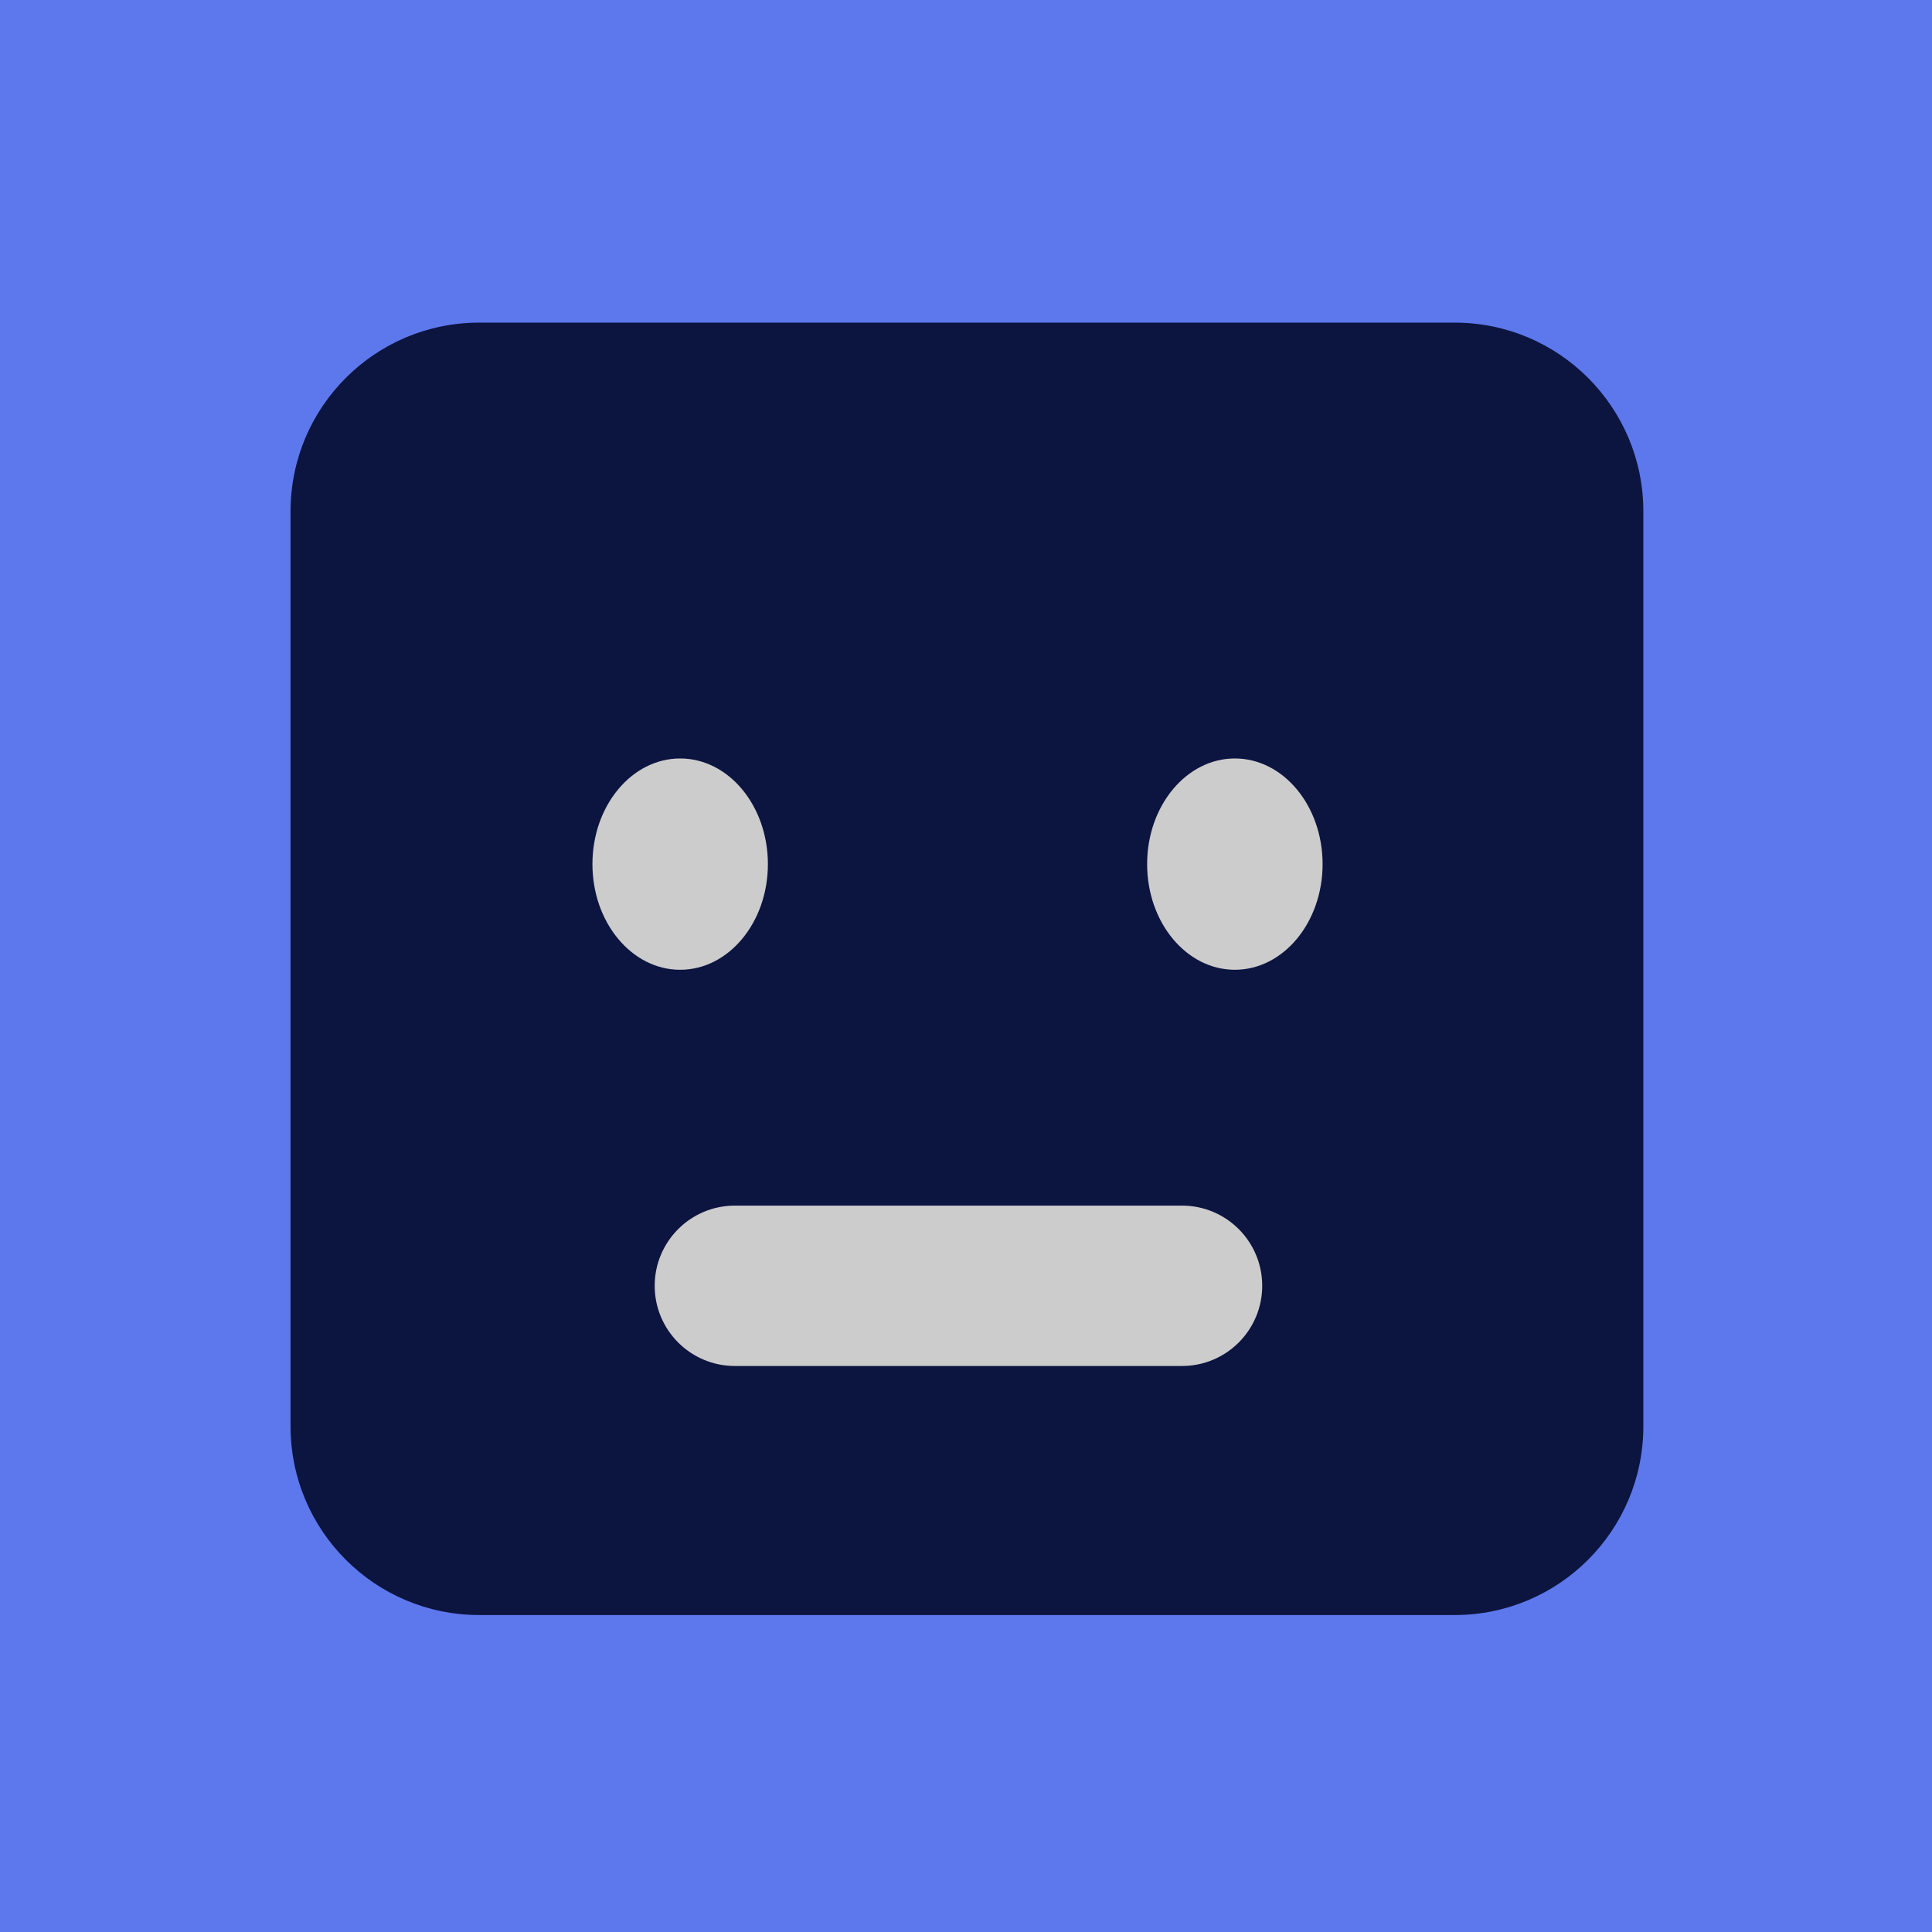
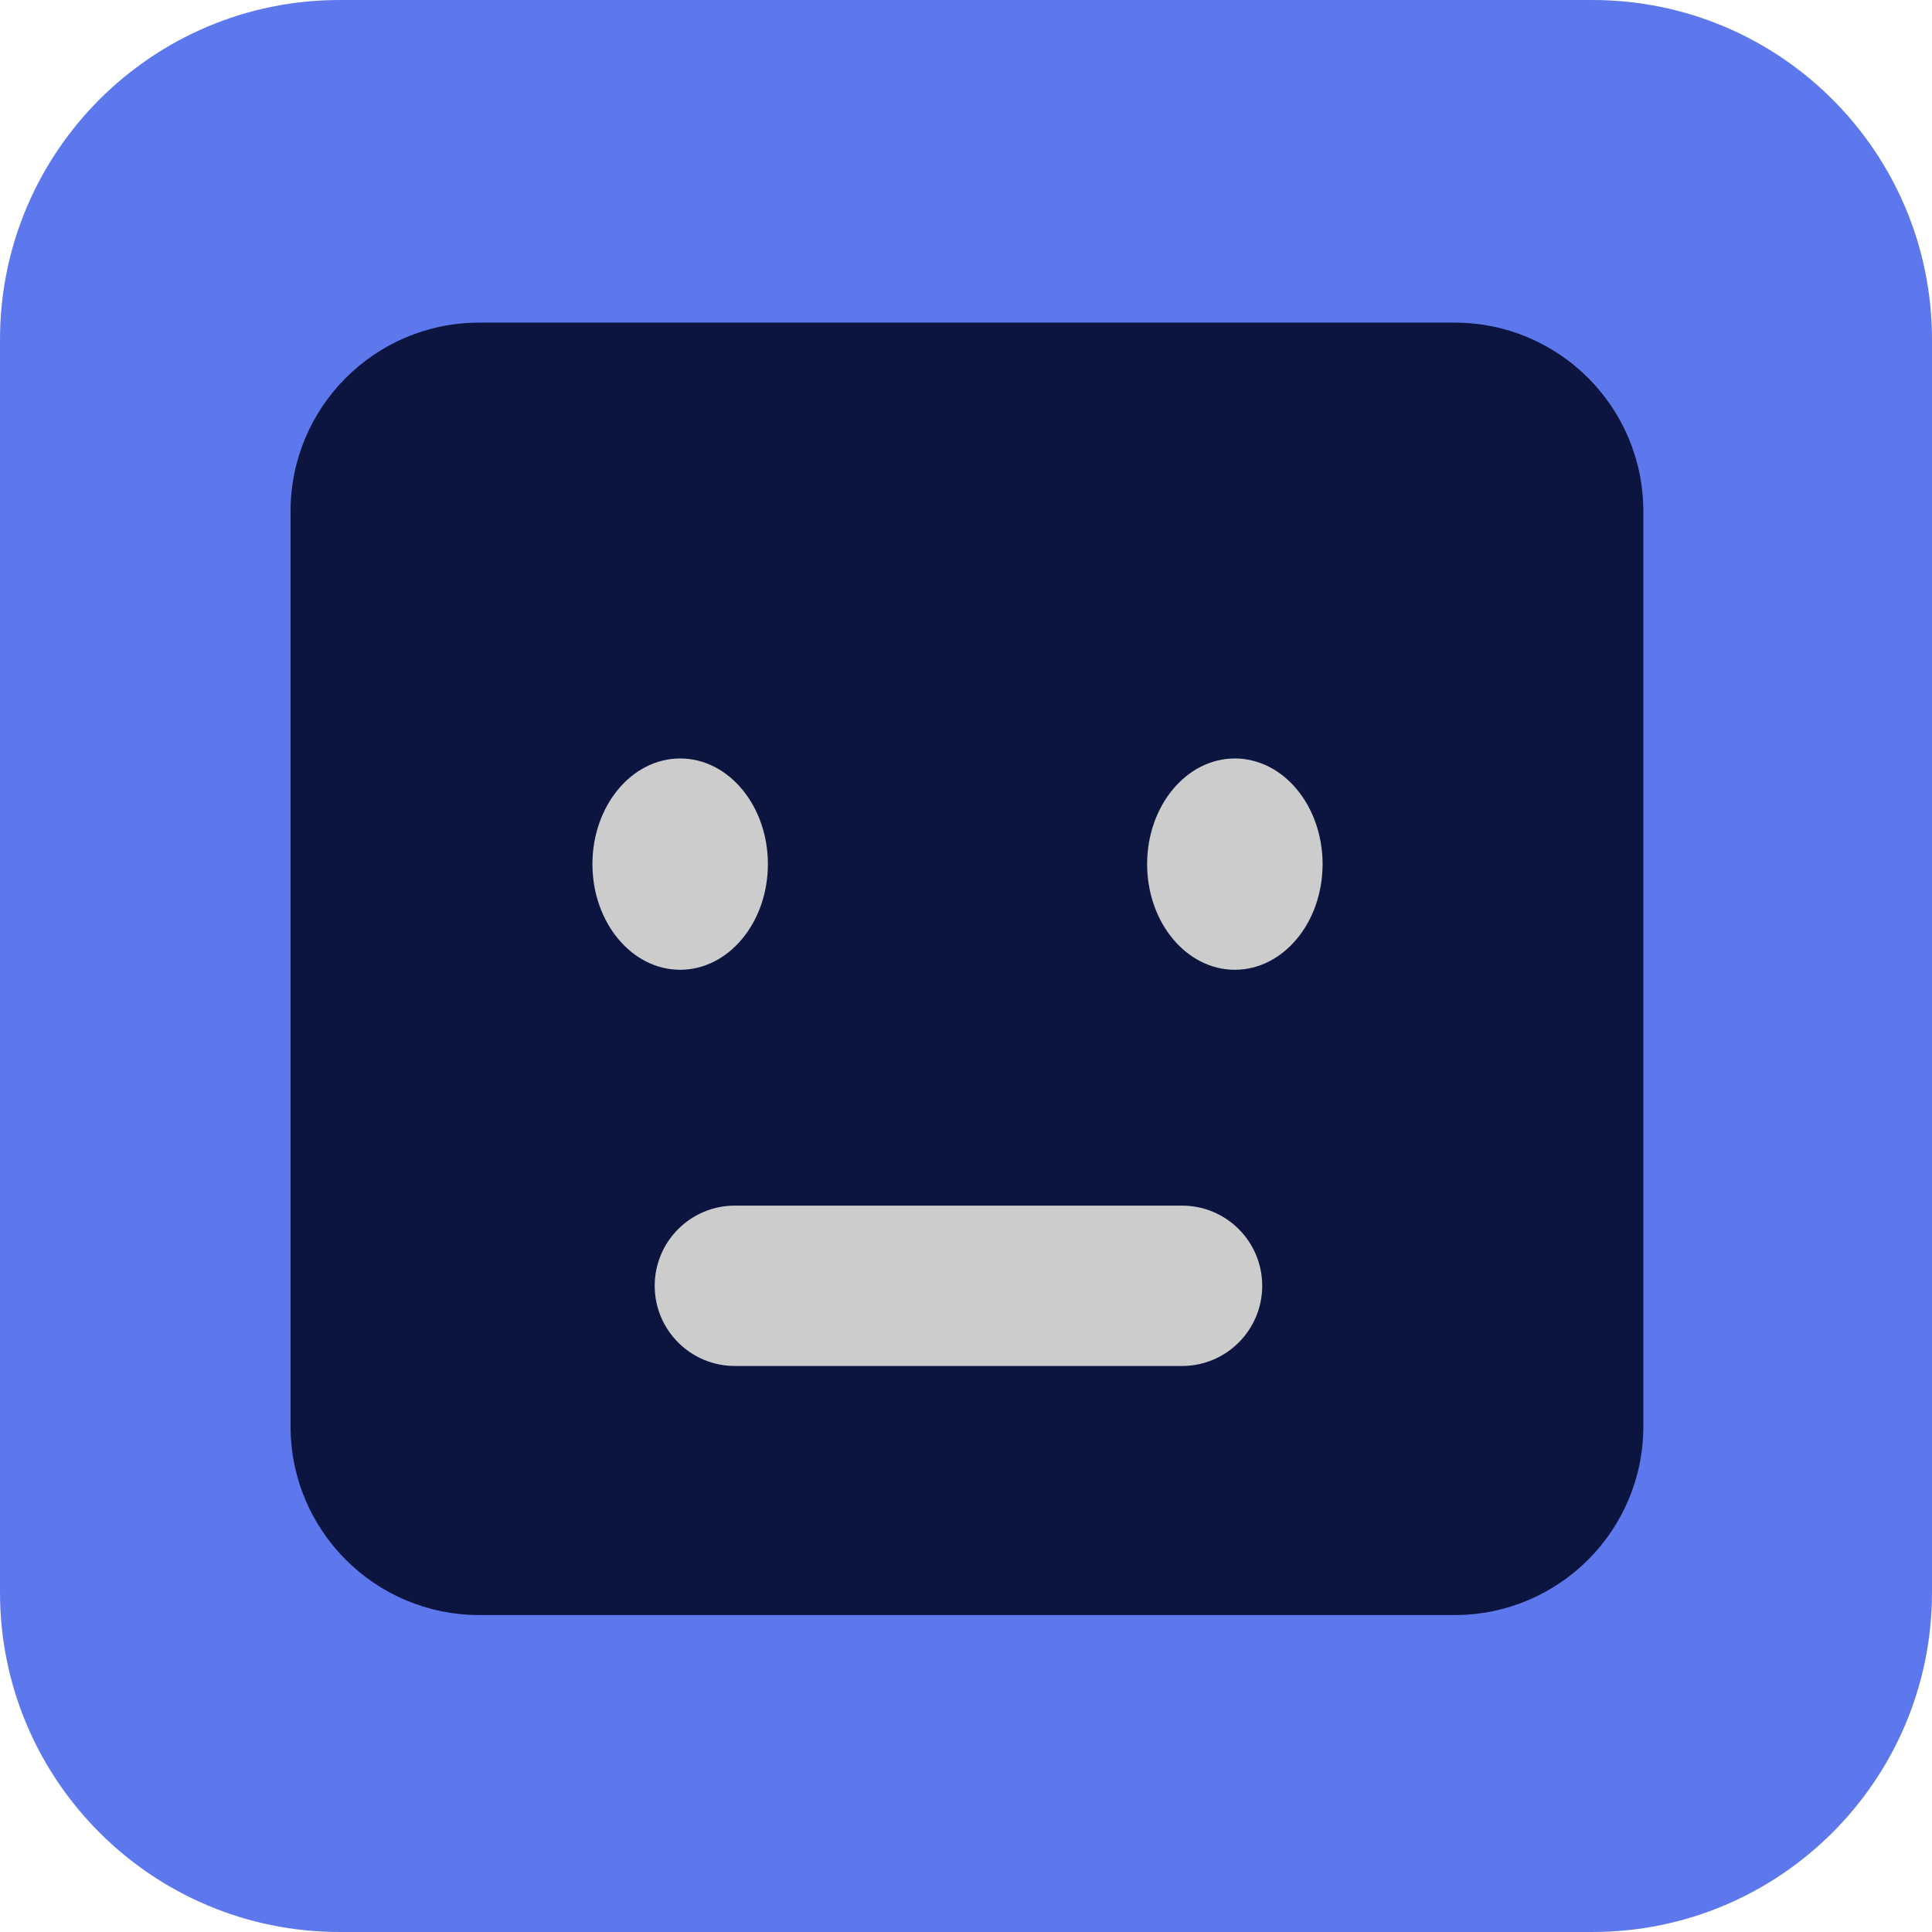
<svg xmlns="http://www.w3.org/2000/svg" width="1024" height="1024" viewBox="0 0 1024 1024" fill="none">
  <rect x="0" y="0" width="0" height="0" fill="rgba(249, 249, 249, 1)" />
-   <path fill="#5D78EC" d="M0 1024L1024 1024L1024 0L0 0L0 1024Z">
- </path>
+   <rect x="0" y="0" width="1024" height="1024" rx="180" fill="#5D78EC">
+ </rect>
  <rect x="154" y="171" width="717" height="685" rx="100" fill="#0C1440">
</rect>
  <path fill="#CCCCCC" d="M389.5 639L626.5 639C649.972 639 669 658.028 669 681.5L669 681.5C669 704.972 649.972 724 626.5 724L389.5 724C366.028 724 347 704.972 347 681.5L347 681.5C347 658.028 366.028 639 389.5 639Z">
</path>
  <path d="M701 458C701 488.928 680.181 514 654.5 514C628.819 514 608 488.928 608 458C608 427.072 628.819 402 654.5 402C680.181 402 701 427.072 701 458Z" fill="#CCCCCC">
</path>
  <path d="M407 458C407 488.928 386.181 514 360.5 514C334.819 514 314 488.928 314 458C314 427.072 334.819 402 360.5 402C386.181 402 407 427.072 407 458Z" fill="#CCCCCC">
</path>
</svg>
